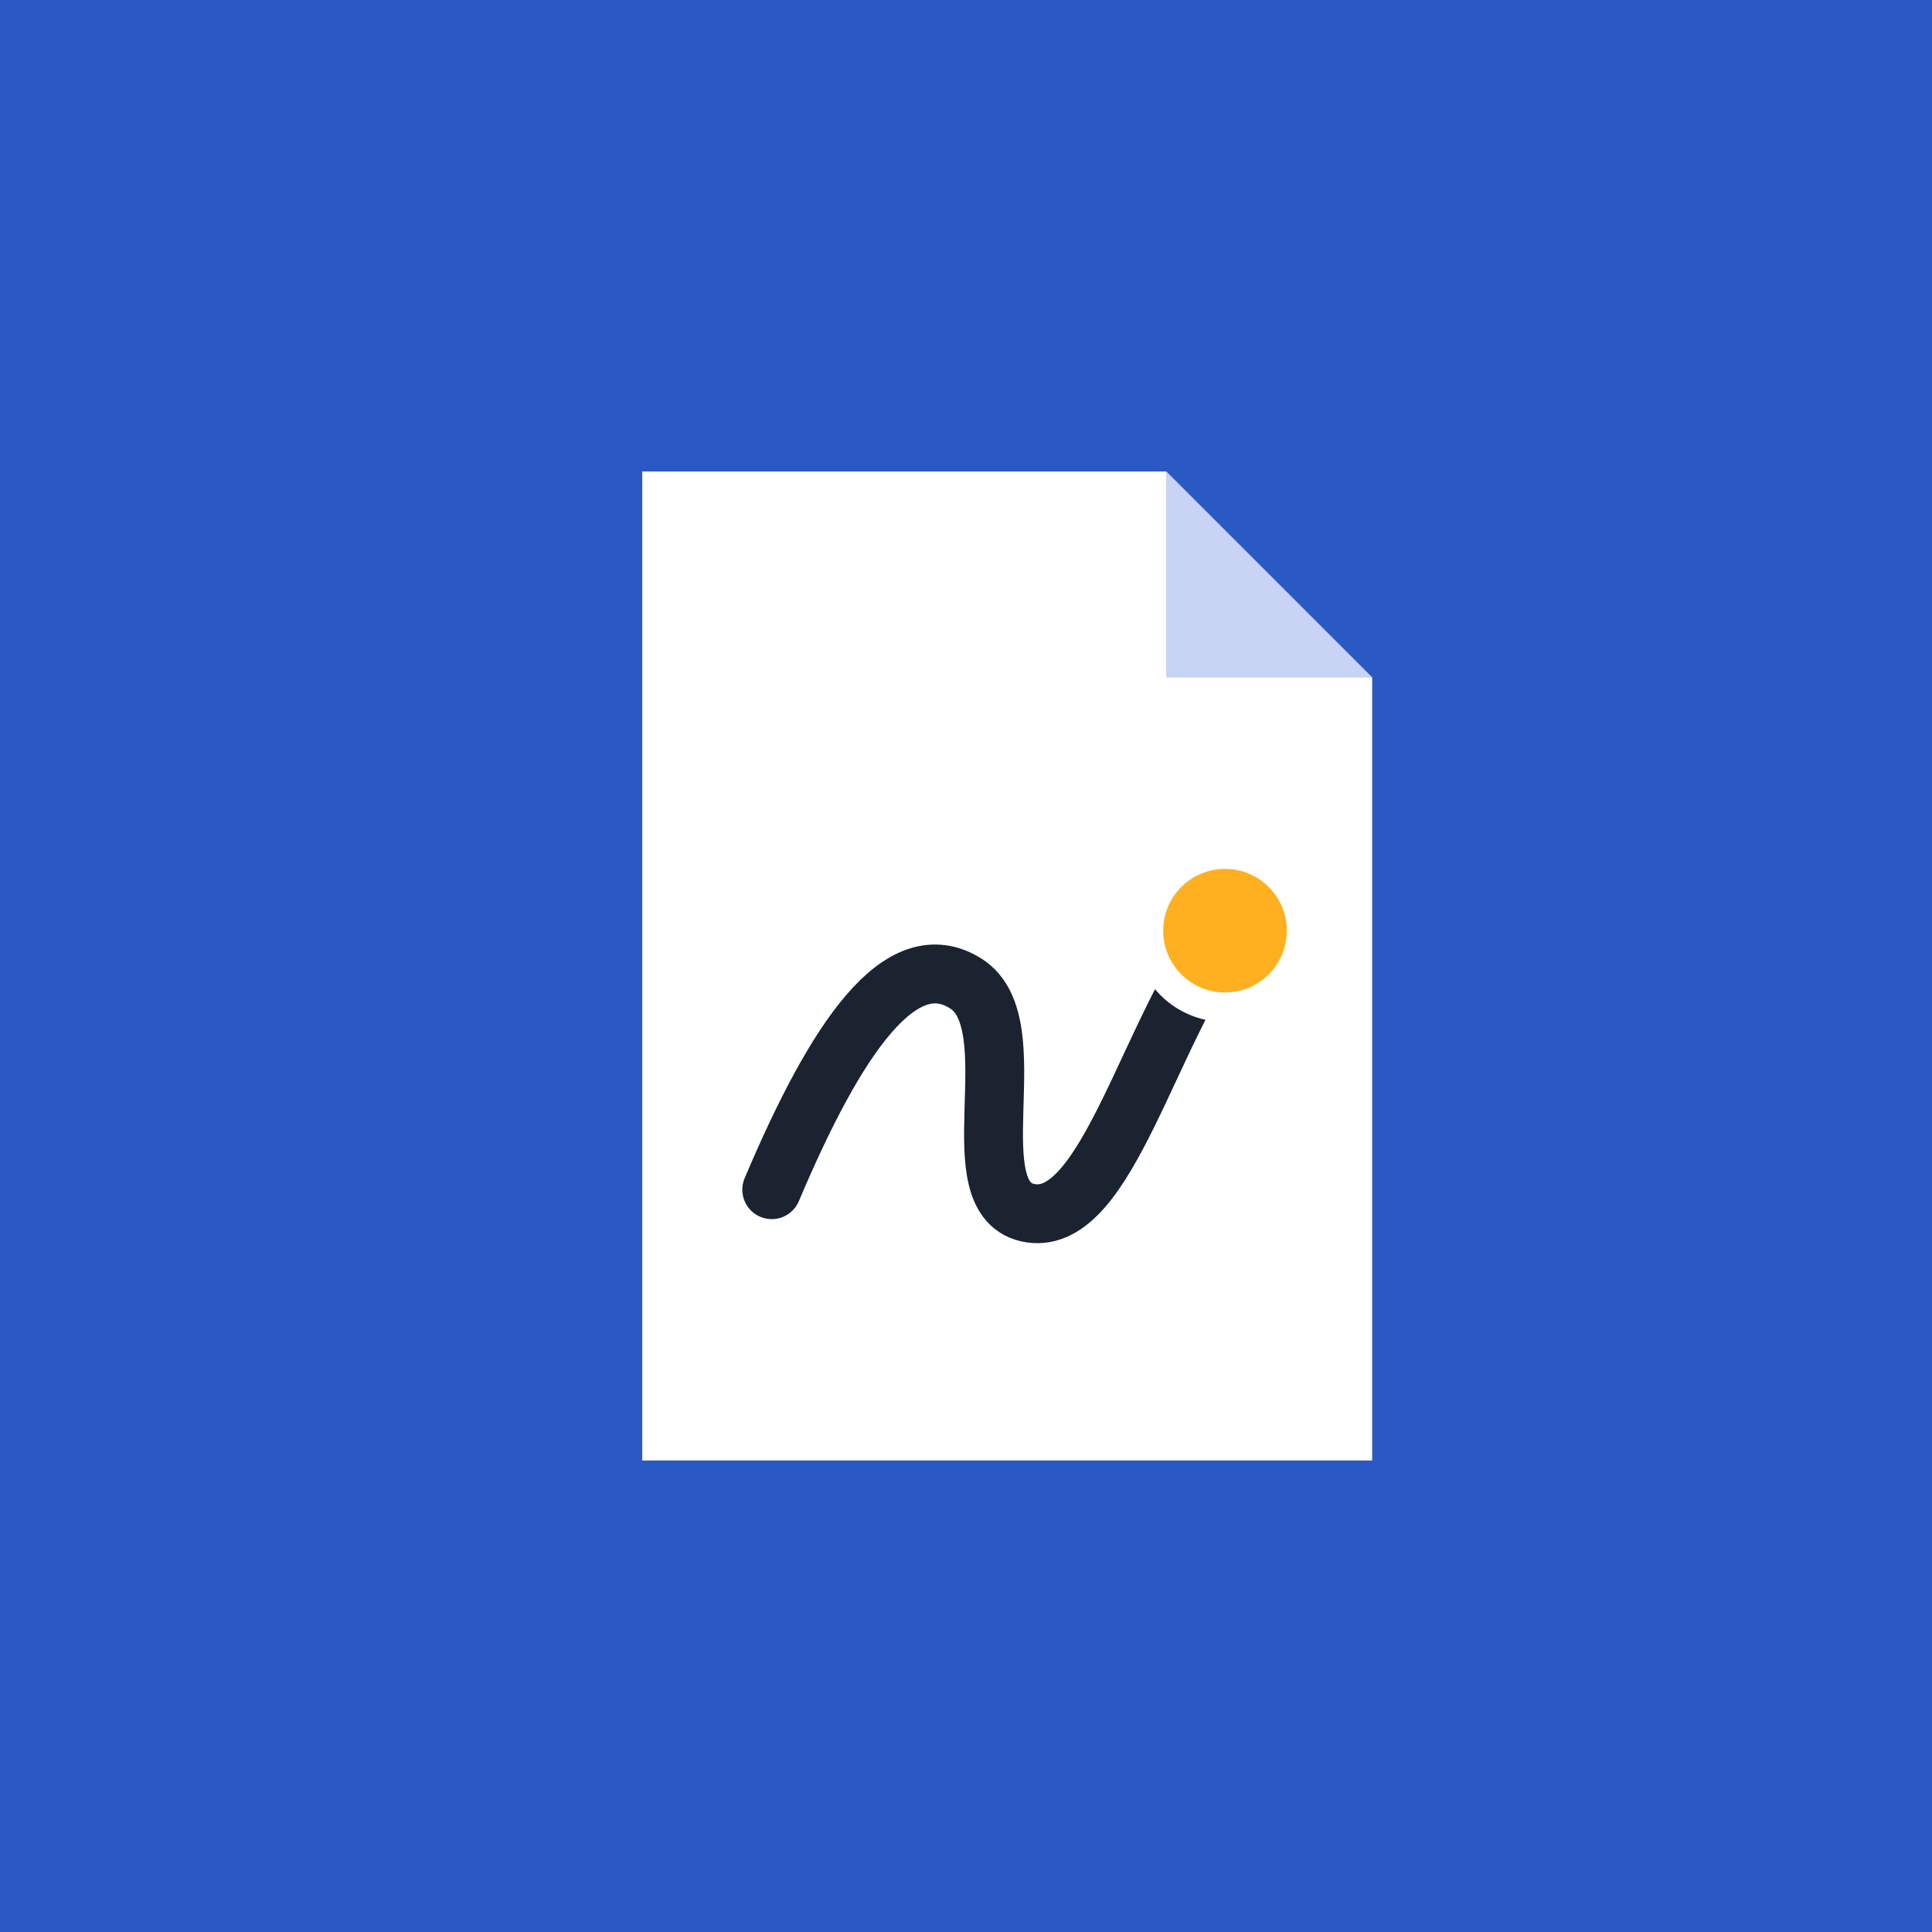
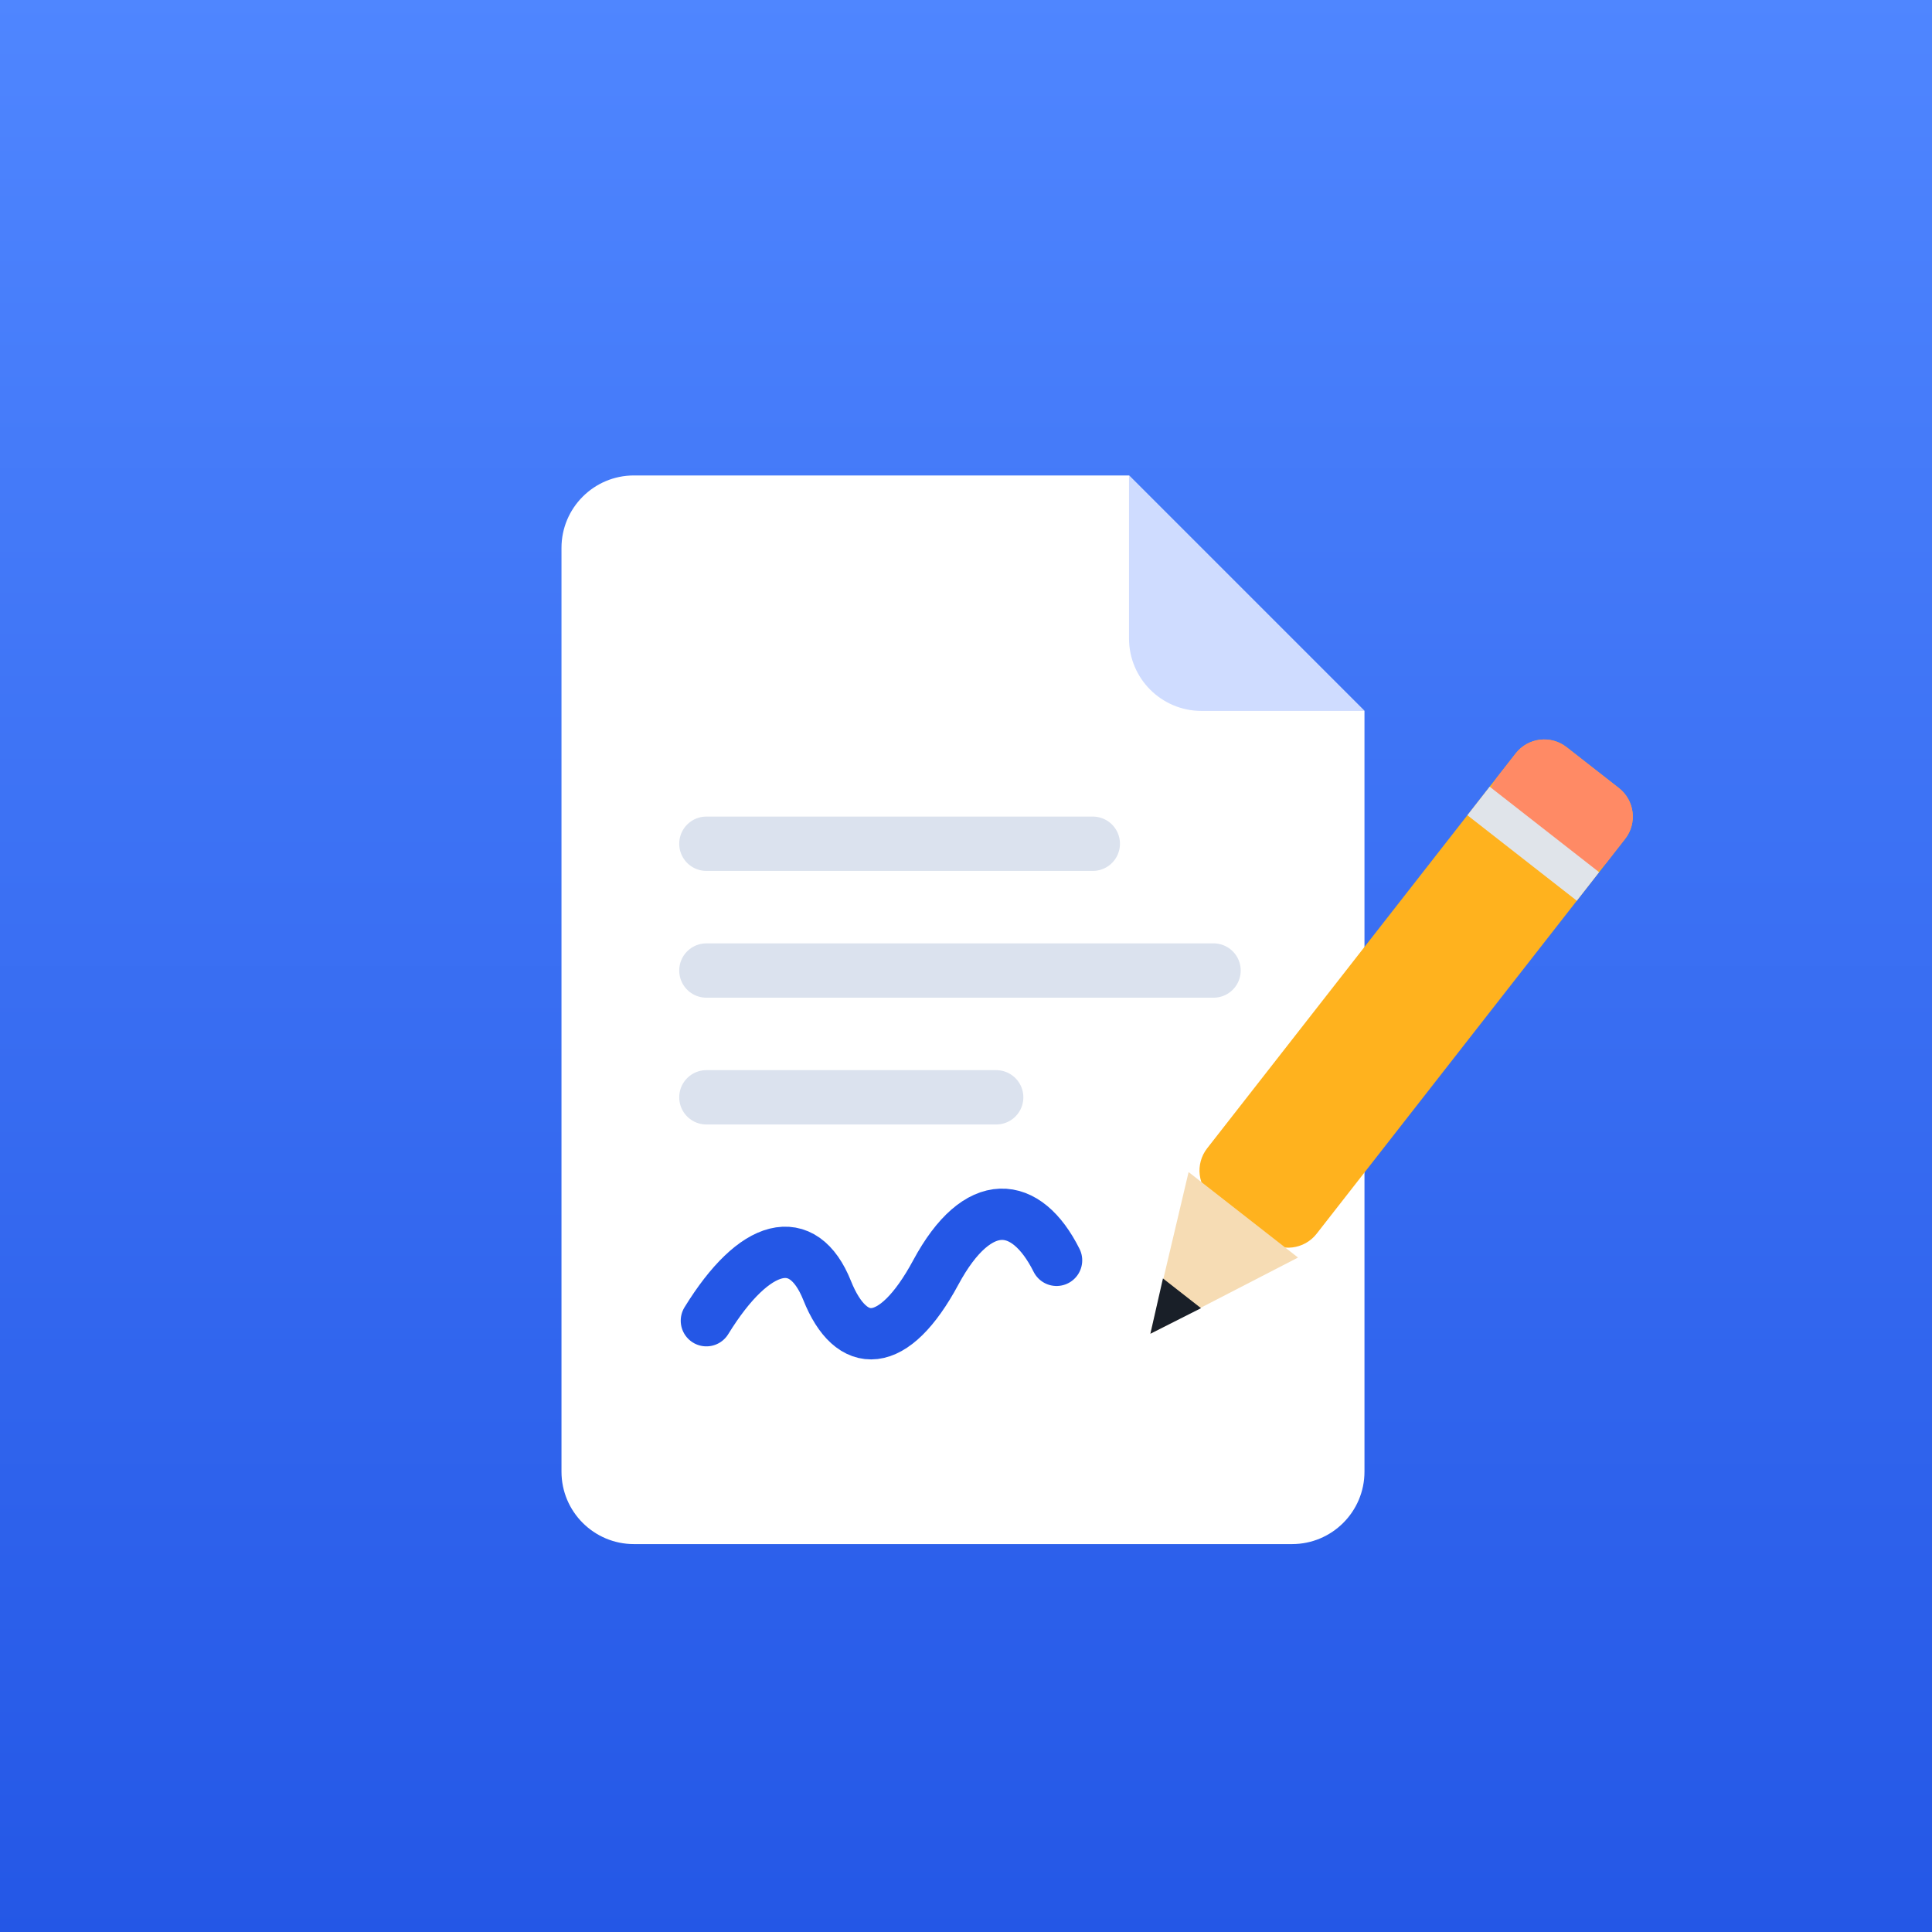
<svg xmlns="http://www.w3.org/2000/svg" viewBox="0 0 512 512">
-   <rect width="512" height="512" fill="#2b59c3" />
-   <g transform="translate(256 256) scale(0.78) translate(-256 -256)">
-     <path d="M146 88h178l70 70v266H146z" fill="#ffffff" />
-     <path d="M324 88v70h70z" fill="#c7d4f4" />
-     <path d="M190 332c22-52 44-84 66-70s-4 74 22 78 40-62 66-96" fill="none" stroke="#1b2230" stroke-width="20" stroke-linecap="round" stroke-linejoin="round" />
-     <circle cx="344" cy="244" r="26" fill="#ffb020" stroke="#ffffff" stroke-width="10" />
+   <defs>
+     <linearGradient id="g" x1="0" y1="0" x2="0" y2="1">
+       <stop offset="0" stop-color="#4f86ff" />
+       <stop offset="1" stop-color="#2457e6" />
+     </linearGradient>
+   </defs>
+   <rect width="512" height="512" fill="url(#g)" />
+   <g transform="translate(256 262) scale(0.8) translate(-256 -262)">
+     <path d="M146 92h164l78 78v252a24 24 0 0 1-24 24H146a24 24 0 0 1-24-24V116a24 24 0 0 1 24-24z" fill="#ffffff" />
+     <path d="M310 92v54a24 24 0 0 0 24 24h54z" fill="#cfdcff" />
+     <path d="M170 214h128M170 256h168M170 298h96" stroke="#dbe2ee" stroke-width="18" stroke-linecap="round" />
+     <path d="M170 372c16-26 32-30 40-10s22 20 36-6 30-24 40-4" fill="none" stroke="#2457e6" stroke-width="17" stroke-linecap="round" stroke-linejoin="round" />
+     <g transform="rotate(38 352 330)">
+       <rect x="330" y="150" width="46" height="190" rx="12" fill="#ffb21e" />
+       <rect x="330" y="150" width="46" height="34" rx="12" fill="#ff8a65" />
+       <rect x="330" y="176" width="46" height="12" fill="#e0e4ea" />
+       <path d="M330 338h46l-23 50z" fill="#f6dcb4" />
+       <path d="M345 371h16l-8 17z" fill="#191f28" />
+     </g>
  </g>
</svg>
